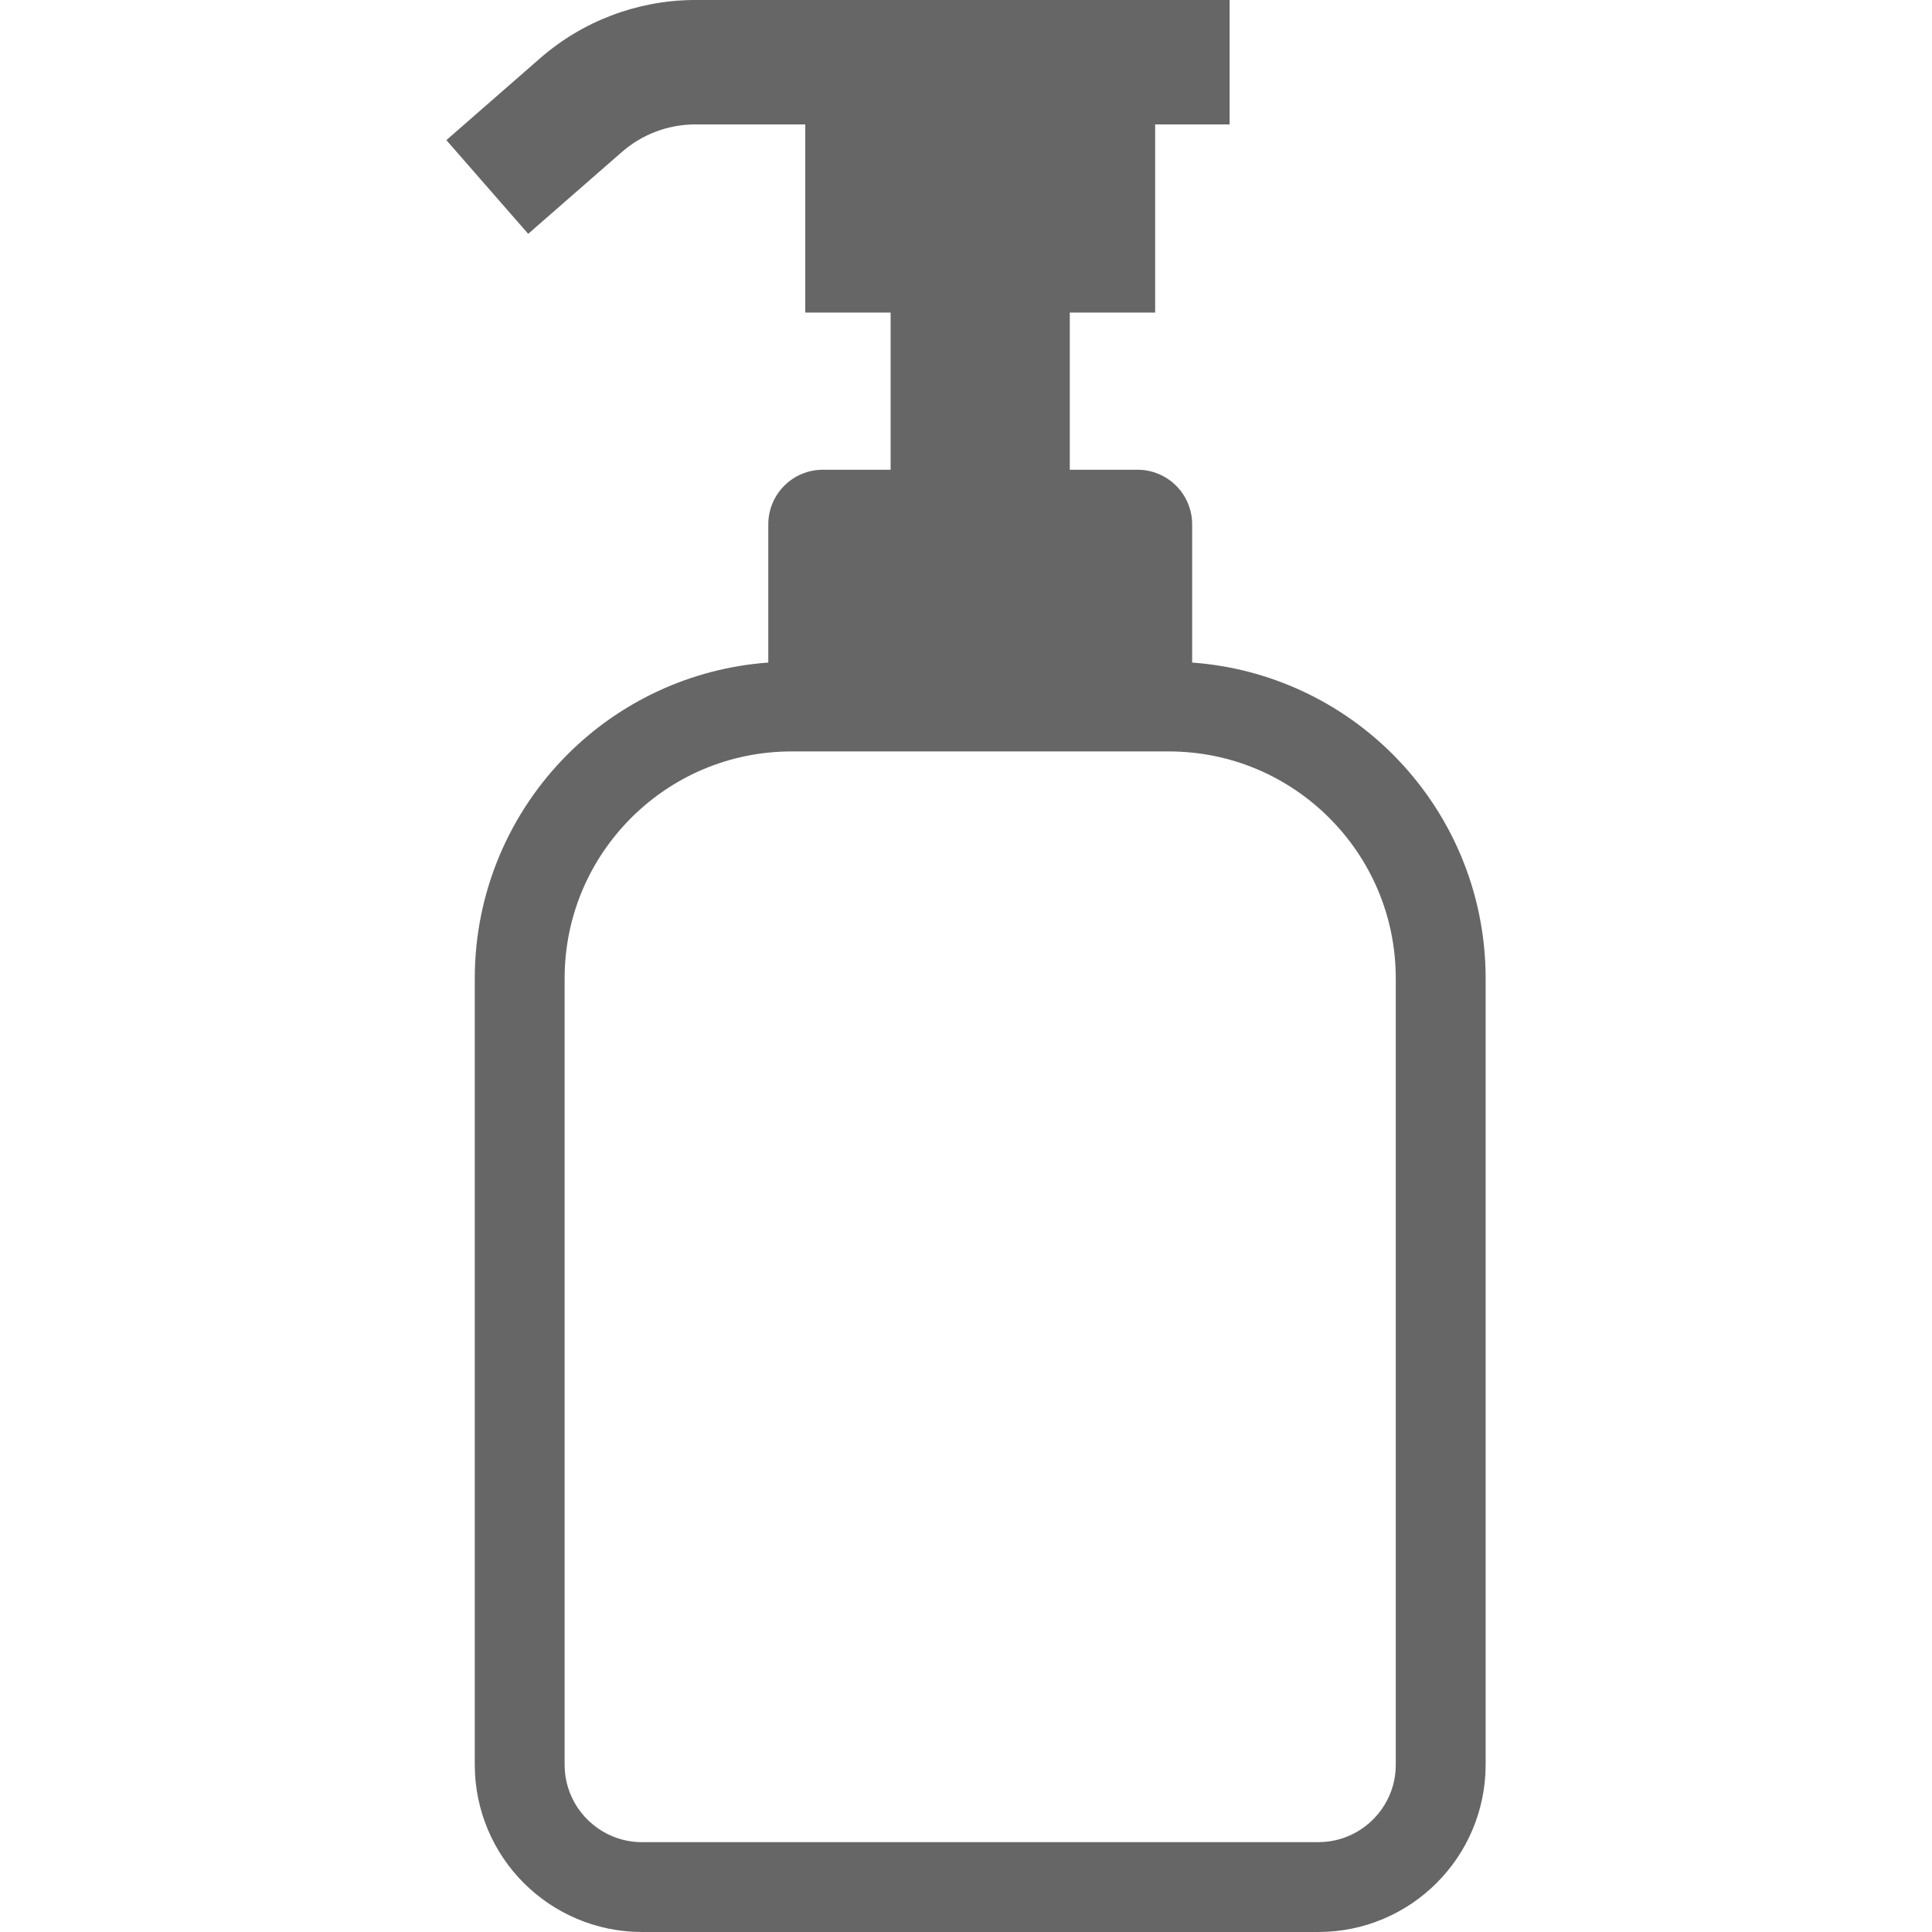
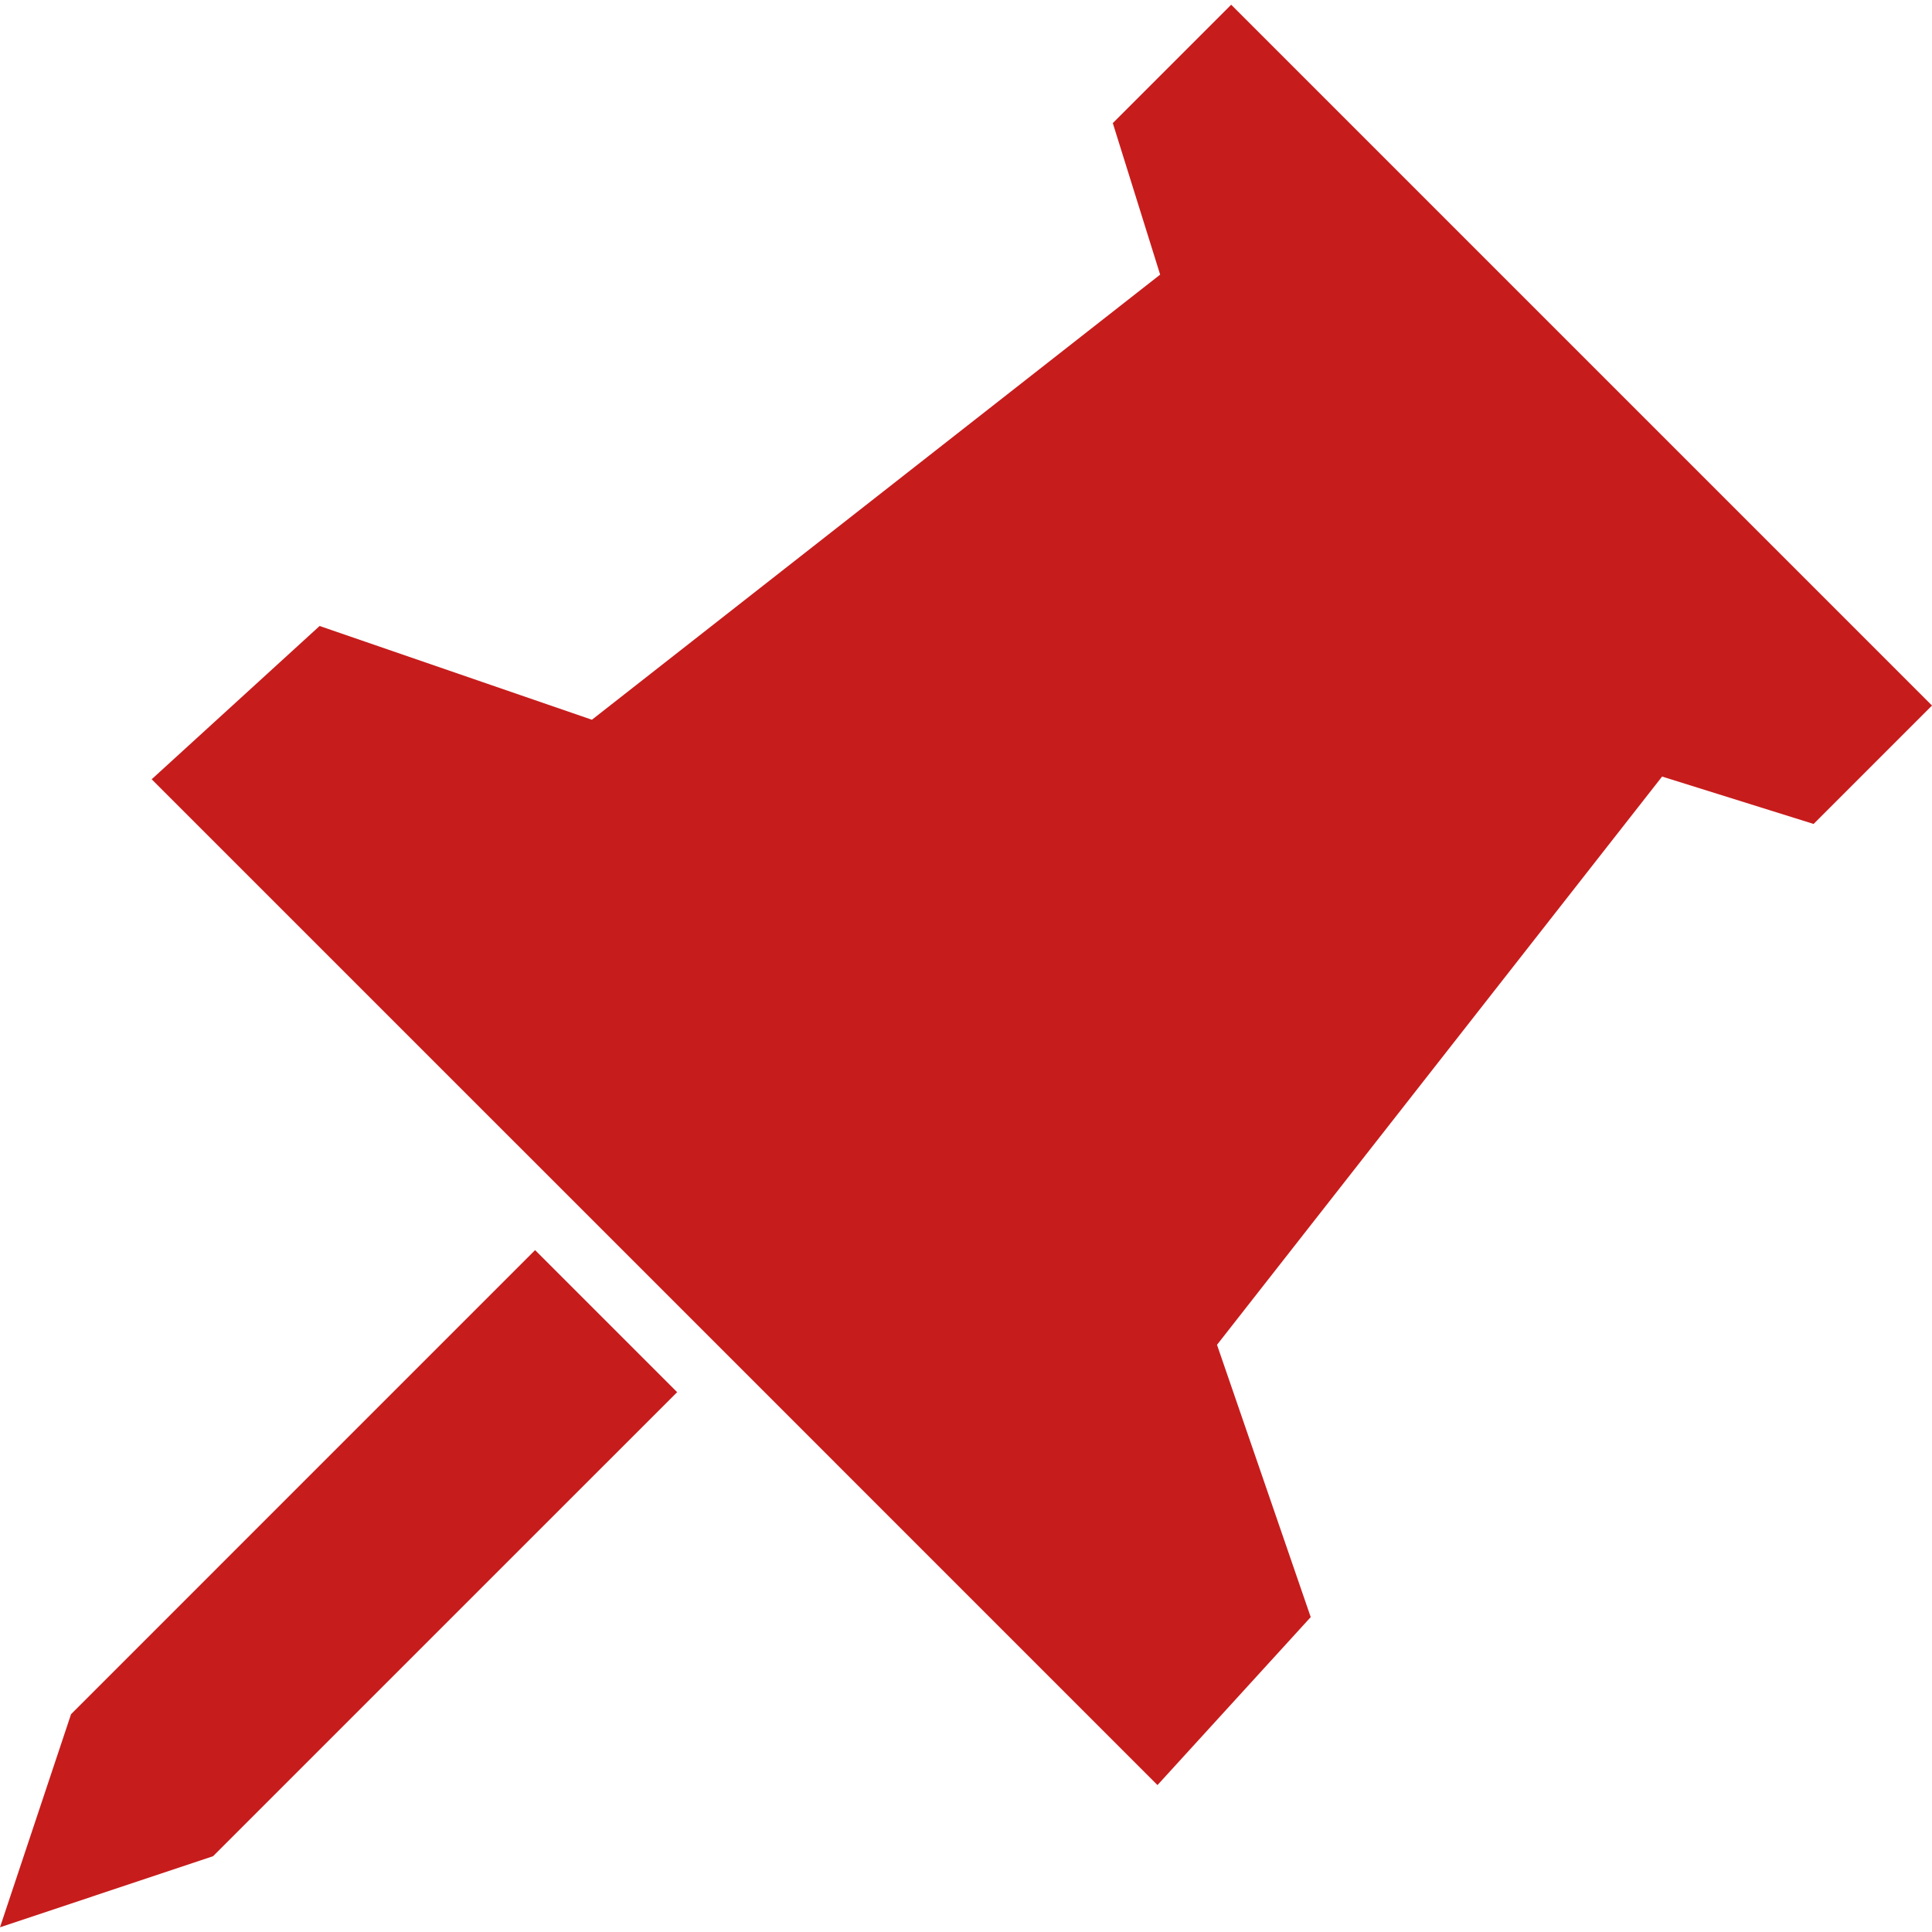
- <svg xmlns="http://www.w3.org/2000/svg" version="1.1" id="_x32_" x="0px" y="0px" viewBox="0 0 512 512" style="width: 256px; height: 256px; opacity: 1;" xml:space="preserve">
+ <svg xmlns="http://www.w3.org/2000/svg" version="1.1" id="_x32_" x="0px" y="0px" viewBox="0 0 512 512" style="width: 64px; height: 64px;" xml:space="preserve">
  <style type="text/css">
	.st0{fill:#4B4B4B;}
</style>
  <g>
-     <path class="st0" d="M369.109,199.92c-13.792-13.807-32.482-22.831-53.178-24.335v-36.624c0-7.996-6.486-14.476-14.483-14.476   h-17.942V82.834h22.624V32.972h19.725V0h-77.686h-64.346h-0.115c-14.943,0.144-29.354,5.631-40.601,15.461L118.29,37.135   l21.688,24.831l24.824-21.682c5.328-4.652,12.138-7.248,19.222-7.313h29.383v49.863h22.616v41.651h-17.942   c-8.004,0-14.476,6.479-14.476,14.476v36.624c-20.696,1.504-39.4,10.528-53.192,24.335c-15.174,15.166-24.594,36.229-24.594,59.384   v208.362c0,12.196,4.984,23.364,12.987,31.346c7.99,8.004,19.15,12.995,31.353,12.987h179.21   c12.204,0.008,23.364-4.984,31.346-12.987c8.011-7.982,13.001-19.15,12.994-31.346V259.304   C393.717,236.149,384.289,215.086,369.109,199.92z M369.892,467.667c0,2.862-0.568,5.53-1.61,7.982   c-1.539,3.667-4.163,6.824-7.45,9.039c-3.279,2.215-7.17,3.495-11.463,3.502H170.16c-2.869,0-5.537-0.575-7.989-1.611   c-3.668-1.546-6.817-4.171-9.04-7.442c-2.215-3.3-3.495-7.177-3.502-11.47V259.304c0.008-16.654,6.716-31.62,17.626-42.543   c10.923-10.909,25.895-17.618,42.542-17.625h99.935c16.648,0.008,31.62,6.716,42.543,17.625   c10.909,10.923,17.618,25.888,17.618,42.543V467.667z" style="fill: rgb(102, 102, 102);" />
+     <polygon class="st0" points="444.241,119.211 394.039,69.017 326.28,1.25 294.904,32.625 307.453,72.778 156.862,190.74    84.7,165.894 40.196,206.515 173.475,339.784 306.744,473.061 347.355,428.55 322.518,356.388 440.471,205.797 480.624,218.354    512,186.978  " style="fill: rgb(199, 28, 28);" />
+     <polygon class="st0" points="18.828,454.277 0,510.75 56.464,491.914 179.451,368.937 141.805,331.291  " style="fill: rgb(199, 28, 28);" />
  </g>
</svg>
